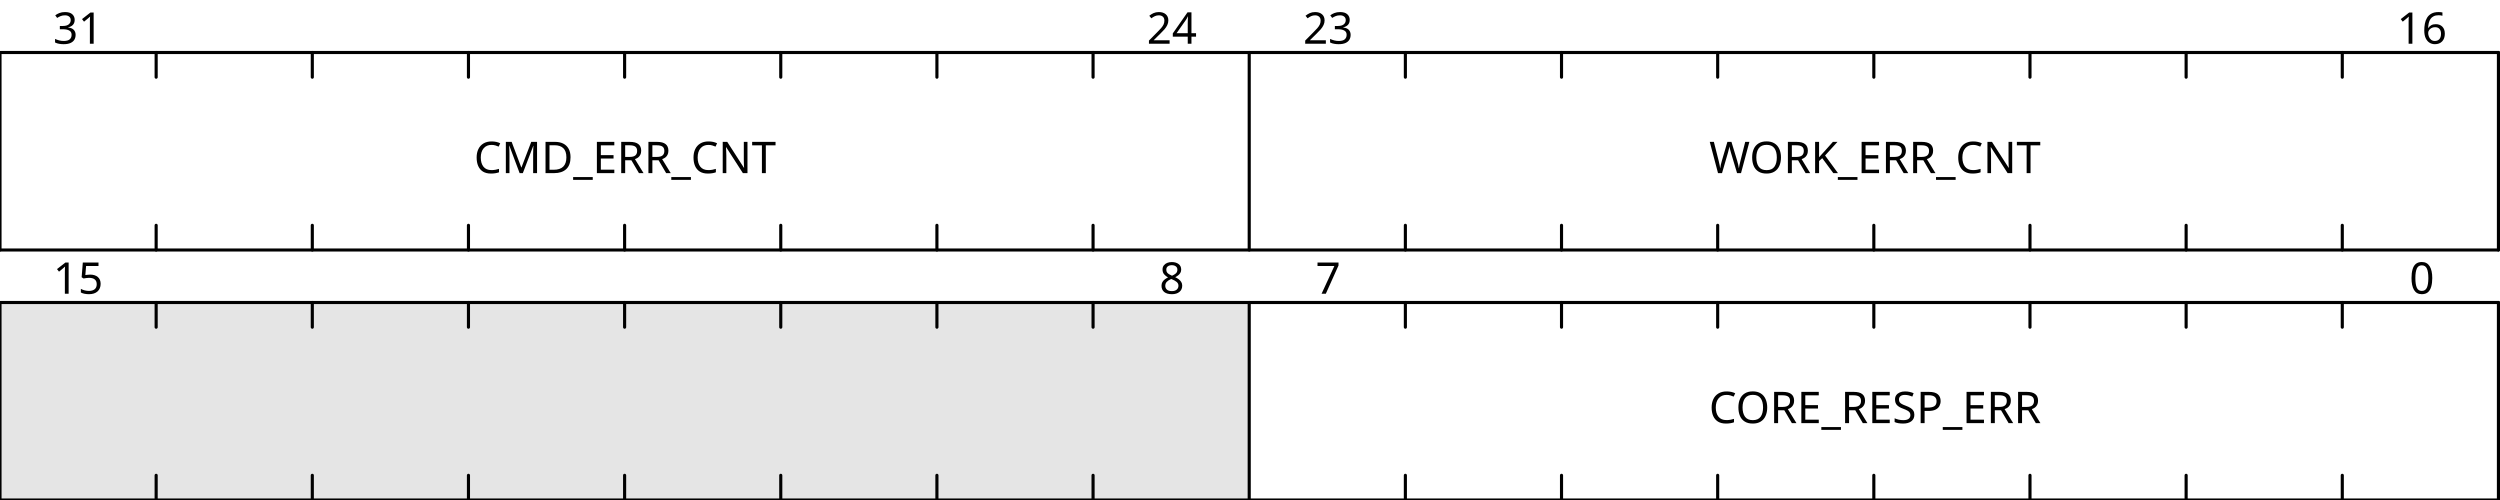
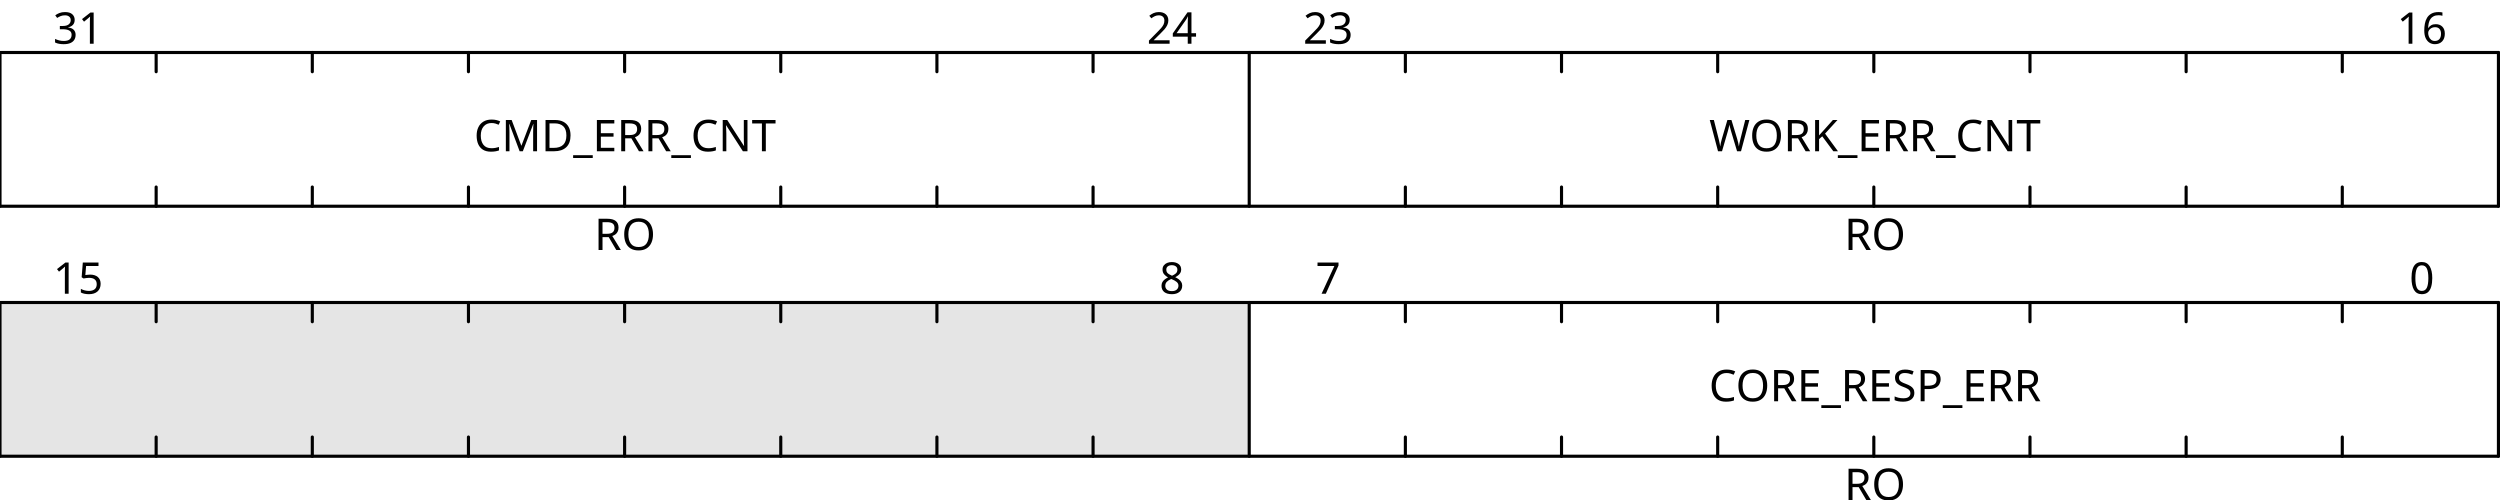
- <svg xmlns="http://www.w3.org/2000/svg" width="800" height="160" viewbox="0 0 800 160">
+ <svg xmlns="http://www.w3.org/2000/svg" width="800" height="160" viewbox="0 0 800 160" style="background-color:white">
  <g transform="translate(0, 80)">
    <g text-anchor="middle">
      <g>
        <g transform="translate(25.0, 14)">
          <text x="750.0" font-size="14" font-family="sans-serif" font-weight="normal">0</text>
          <text x="400.0" font-size="14" font-family="sans-serif" font-weight="normal">7</text>
          <text x="350.0" font-size="14" font-family="sans-serif" font-weight="normal">8</text>
          <text x="0.0" font-size="14" font-family="sans-serif" font-weight="normal">15</text>
        </g>
        <g transform="translate(0, 16.8)">
          <g transform="translate(0, 0)">
-             <rect style=";fill:rgb(229, 229, 229)" x="0.0" y="0" width="400.0" height="63.2" />
+             <rect style=";fill:rgb(229, 229, 229)" x="0.0" y="0" width="400.0" height="49.2" />
          </g>
-           <g transform="translate(25.0, 38.6)">
+           <g transform="translate(25.0, 31.6)">
            <g transform="translate(575.0, -6)">
              <text font-size="14" font-family="sans-serif" font-weight="normal" text-anchor="middle" y="6">
                <tspan>CORE_RESP_ERR</tspan>
              </text>
            </g>
          </g>
-           <g transform="translate(25.0, 77.2)" />
+           <g transform="translate(25.0, 63.2)">
+             <g transform="translate(0, 0)">
+               <text x="575.0" font-size="14" font-family="sans-serif" font-weight="normal">
+                 <tspan>RO</tspan>
+               </text>
+             </g>
+           </g>
        </g>
      </g>
    </g>
    <g stroke="black" stroke-width="1" stroke-linecap="round" transform="translate(0, 16.8)">
      <line x1="0.25" x2="799.5" />
-       <line y2="63.2" />
-       <line x1="0.25" x2="799.5" y1="63.2" y2="63.2" />
-       <line x1="799.5" x2="799.5" y2="63.2" />
-       <line x1="749.531" x2="749.531" y2="7.9" />
-       <line x1="749.531" x2="749.531" y1="55.3" y2="63.2" />
-       <line x1="699.562" x2="699.562" y2="7.9" />
-       <line x1="699.562" x2="699.562" y1="55.3" y2="63.2" />
-       <line x1="649.594" x2="649.594" y2="7.9" />
-       <line x1="649.594" x2="649.594" y1="55.3" y2="63.2" />
-       <line x1="599.625" x2="599.625" y2="7.9" />
-       <line x1="599.625" x2="599.625" y1="55.3" y2="63.2" />
-       <line x1="549.656" x2="549.656" y2="7.9" />
-       <line x1="549.656" x2="549.656" y1="55.3" y2="63.2" />
-       <line x1="499.688" x2="499.688" y2="7.9" />
-       <line x1="499.688" x2="499.688" y1="55.3" y2="63.2" />
-       <line x1="449.719" x2="449.719" y2="7.9" />
-       <line x1="449.719" x2="449.719" y1="55.3" y2="63.2" />
-       <line x1="399.75" x2="399.75" y2="63.2" />
-       <line x1="349.781" x2="349.781" y2="7.9" />
-       <line x1="349.781" x2="349.781" y1="55.3" y2="63.2" />
-       <line x1="299.812" x2="299.812" y2="7.9" />
-       <line x1="299.812" x2="299.812" y1="55.3" y2="63.2" />
-       <line x1="249.844" x2="249.844" y2="7.9" />
-       <line x1="249.844" x2="249.844" y1="55.3" y2="63.2" />
-       <line x1="199.875" x2="199.875" y2="7.9" />
-       <line x1="199.875" x2="199.875" y1="55.3" y2="63.2" />
-       <line x1="149.906" x2="149.906" y2="7.9" />
-       <line x1="149.906" x2="149.906" y1="55.3" y2="63.2" />
-       <line x1="99.938" x2="99.938" y2="7.9" />
-       <line x1="99.938" x2="99.938" y1="55.3" y2="63.2" />
-       <line x1="49.969" x2="49.969" y2="7.9" />
-       <line x1="49.969" x2="49.969" y1="55.3" y2="63.2" />
+       <line y2="49.2" />
+       <line x1="0.25" x2="799.5" y1="49.2" y2="49.2" />
+       <line x1="799.5" x2="799.5" y2="49.2" />
+       <line x1="749.531" x2="749.531" y2="6.15" />
+       <line x1="749.531" x2="749.531" y1="43.05" y2="49.2" />
+       <line x1="699.562" x2="699.562" y2="6.15" />
+       <line x1="699.562" x2="699.562" y1="43.05" y2="49.2" />
+       <line x1="649.594" x2="649.594" y2="6.15" />
+       <line x1="649.594" x2="649.594" y1="43.05" y2="49.2" />
+       <line x1="599.625" x2="599.625" y2="6.15" />
+       <line x1="599.625" x2="599.625" y1="43.05" y2="49.2" />
+       <line x1="549.656" x2="549.656" y2="6.15" />
+       <line x1="549.656" x2="549.656" y1="43.05" y2="49.2" />
+       <line x1="499.688" x2="499.688" y2="6.15" />
+       <line x1="499.688" x2="499.688" y1="43.05" y2="49.2" />
+       <line x1="449.719" x2="449.719" y2="6.15" />
+       <line x1="449.719" x2="449.719" y1="43.05" y2="49.2" />
+       <line x1="399.75" x2="399.75" y2="49.2" />
+       <line x1="349.781" x2="349.781" y2="6.15" />
+       <line x1="349.781" x2="349.781" y1="43.05" y2="49.2" />
+       <line x1="299.812" x2="299.812" y2="6.15" />
+       <line x1="299.812" x2="299.812" y1="43.05" y2="49.2" />
+       <line x1="249.844" x2="249.844" y2="6.15" />
+       <line x1="249.844" x2="249.844" y1="43.05" y2="49.2" />
+       <line x1="199.875" x2="199.875" y2="6.15" />
+       <line x1="199.875" x2="199.875" y1="43.05" y2="49.2" />
+       <line x1="149.906" x2="149.906" y2="6.15" />
+       <line x1="149.906" x2="149.906" y1="43.05" y2="49.2" />
+       <line x1="99.938" x2="99.938" y2="6.15" />
+       <line x1="99.938" x2="99.938" y1="43.05" y2="49.2" />
+       <line x1="49.969" x2="49.969" y2="6.15" />
+       <line x1="49.969" x2="49.969" y1="43.05" y2="49.2" />
    </g>
  </g>
  <g transform="translate(0, 0)">
    <g text-anchor="middle">
      <g>
        <g transform="translate(25.0, 14)">
          <text x="750.0" font-size="14" font-family="sans-serif" font-weight="normal">16</text>
          <text x="400.0" font-size="14" font-family="sans-serif" font-weight="normal">23</text>
          <text x="350.0" font-size="14" font-family="sans-serif" font-weight="normal">24</text>
          <text x="0.0" font-size="14" font-family="sans-serif" font-weight="normal">31</text>
        </g>
        <g transform="translate(0, 16.8)">
          <g transform="translate(0, 0)" />
-           <g transform="translate(25.0, 38.6)">
+           <g transform="translate(25.0, 31.6)">
            <g transform="translate(575.0, -6)">
              <text font-size="14" font-family="sans-serif" font-weight="normal" text-anchor="middle" y="6">
                <tspan>WORK_ERR_CNT</tspan>
              </text>
            </g>
            <g transform="translate(175.0, -6)">
              <text font-size="14" font-family="sans-serif" font-weight="normal" text-anchor="middle" y="6">
                <tspan>CMD_ERR_CNT</tspan>
              </text>
            </g>
          </g>
-           <g transform="translate(25.0, 77.2)" />
+           <g transform="translate(25.0, 63.2)">
+             <g transform="translate(0, 0)">
+               <text x="575.0" font-size="14" font-family="sans-serif" font-weight="normal">
+                 <tspan>RO</tspan>
+               </text>
+             </g>
+             <g transform="translate(0, 0)">
+               <text x="175.0" font-size="14" font-family="sans-serif" font-weight="normal">
+                 <tspan>RO</tspan>
+               </text>
+             </g>
+           </g>
        </g>
      </g>
    </g>
    <g stroke="black" stroke-width="1" stroke-linecap="round" transform="translate(0, 16.8)">
      <line x1="0.25" x2="799.5" />
-       <line y2="63.2" />
-       <line x1="0.25" x2="799.5" y1="63.2" y2="63.2" />
-       <line x1="799.5" x2="799.5" y2="63.2" />
-       <line x1="749.531" x2="749.531" y2="7.9" />
-       <line x1="749.531" x2="749.531" y1="55.3" y2="63.2" />
-       <line x1="699.562" x2="699.562" y2="7.9" />
-       <line x1="699.562" x2="699.562" y1="55.3" y2="63.2" />
-       <line x1="649.594" x2="649.594" y2="7.9" />
-       <line x1="649.594" x2="649.594" y1="55.3" y2="63.2" />
-       <line x1="599.625" x2="599.625" y2="7.9" />
-       <line x1="599.625" x2="599.625" y1="55.3" y2="63.2" />
-       <line x1="549.656" x2="549.656" y2="7.9" />
-       <line x1="549.656" x2="549.656" y1="55.3" y2="63.2" />
-       <line x1="499.688" x2="499.688" y2="7.9" />
-       <line x1="499.688" x2="499.688" y1="55.3" y2="63.2" />
-       <line x1="449.719" x2="449.719" y2="7.9" />
-       <line x1="449.719" x2="449.719" y1="55.3" y2="63.2" />
-       <line x1="399.75" x2="399.75" y2="63.2" />
-       <line x1="349.781" x2="349.781" y2="7.9" />
-       <line x1="349.781" x2="349.781" y1="55.3" y2="63.2" />
-       <line x1="299.812" x2="299.812" y2="7.9" />
-       <line x1="299.812" x2="299.812" y1="55.3" y2="63.2" />
-       <line x1="249.844" x2="249.844" y2="7.9" />
-       <line x1="249.844" x2="249.844" y1="55.3" y2="63.2" />
-       <line x1="199.875" x2="199.875" y2="7.9" />
-       <line x1="199.875" x2="199.875" y1="55.3" y2="63.2" />
-       <line x1="149.906" x2="149.906" y2="7.9" />
-       <line x1="149.906" x2="149.906" y1="55.3" y2="63.2" />
-       <line x1="99.938" x2="99.938" y2="7.9" />
-       <line x1="99.938" x2="99.938" y1="55.3" y2="63.2" />
-       <line x1="49.969" x2="49.969" y2="7.9" />
-       <line x1="49.969" x2="49.969" y1="55.3" y2="63.2" />
+       <line y2="49.2" />
+       <line x1="0.25" x2="799.5" y1="49.2" y2="49.2" />
+       <line x1="799.5" x2="799.5" y2="49.2" />
+       <line x1="749.531" x2="749.531" y2="6.15" />
+       <line x1="749.531" x2="749.531" y1="43.05" y2="49.2" />
+       <line x1="699.562" x2="699.562" y2="6.15" />
+       <line x1="699.562" x2="699.562" y1="43.05" y2="49.2" />
+       <line x1="649.594" x2="649.594" y2="6.15" />
+       <line x1="649.594" x2="649.594" y1="43.05" y2="49.2" />
+       <line x1="599.625" x2="599.625" y2="6.15" />
+       <line x1="599.625" x2="599.625" y1="43.05" y2="49.2" />
+       <line x1="549.656" x2="549.656" y2="6.15" />
+       <line x1="549.656" x2="549.656" y1="43.05" y2="49.2" />
+       <line x1="499.688" x2="499.688" y2="6.15" />
+       <line x1="499.688" x2="499.688" y1="43.05" y2="49.2" />
+       <line x1="449.719" x2="449.719" y2="6.15" />
+       <line x1="449.719" x2="449.719" y1="43.05" y2="49.2" />
+       <line x1="399.75" x2="399.75" y2="49.2" />
+       <line x1="349.781" x2="349.781" y2="6.15" />
+       <line x1="349.781" x2="349.781" y1="43.05" y2="49.2" />
+       <line x1="299.812" x2="299.812" y2="6.15" />
+       <line x1="299.812" x2="299.812" y1="43.05" y2="49.2" />
+       <line x1="249.844" x2="249.844" y2="6.15" />
+       <line x1="249.844" x2="249.844" y1="43.05" y2="49.2" />
+       <line x1="199.875" x2="199.875" y2="6.15" />
+       <line x1="199.875" x2="199.875" y1="43.05" y2="49.2" />
+       <line x1="149.906" x2="149.906" y2="6.15" />
+       <line x1="149.906" x2="149.906" y1="43.05" y2="49.2" />
+       <line x1="99.938" x2="99.938" y2="6.15" />
+       <line x1="99.938" x2="99.938" y1="43.05" y2="49.2" />
+       <line x1="49.969" x2="49.969" y2="6.15" />
+       <line x1="49.969" x2="49.969" y1="43.05" y2="49.2" />
    </g>
  </g>
</svg>
